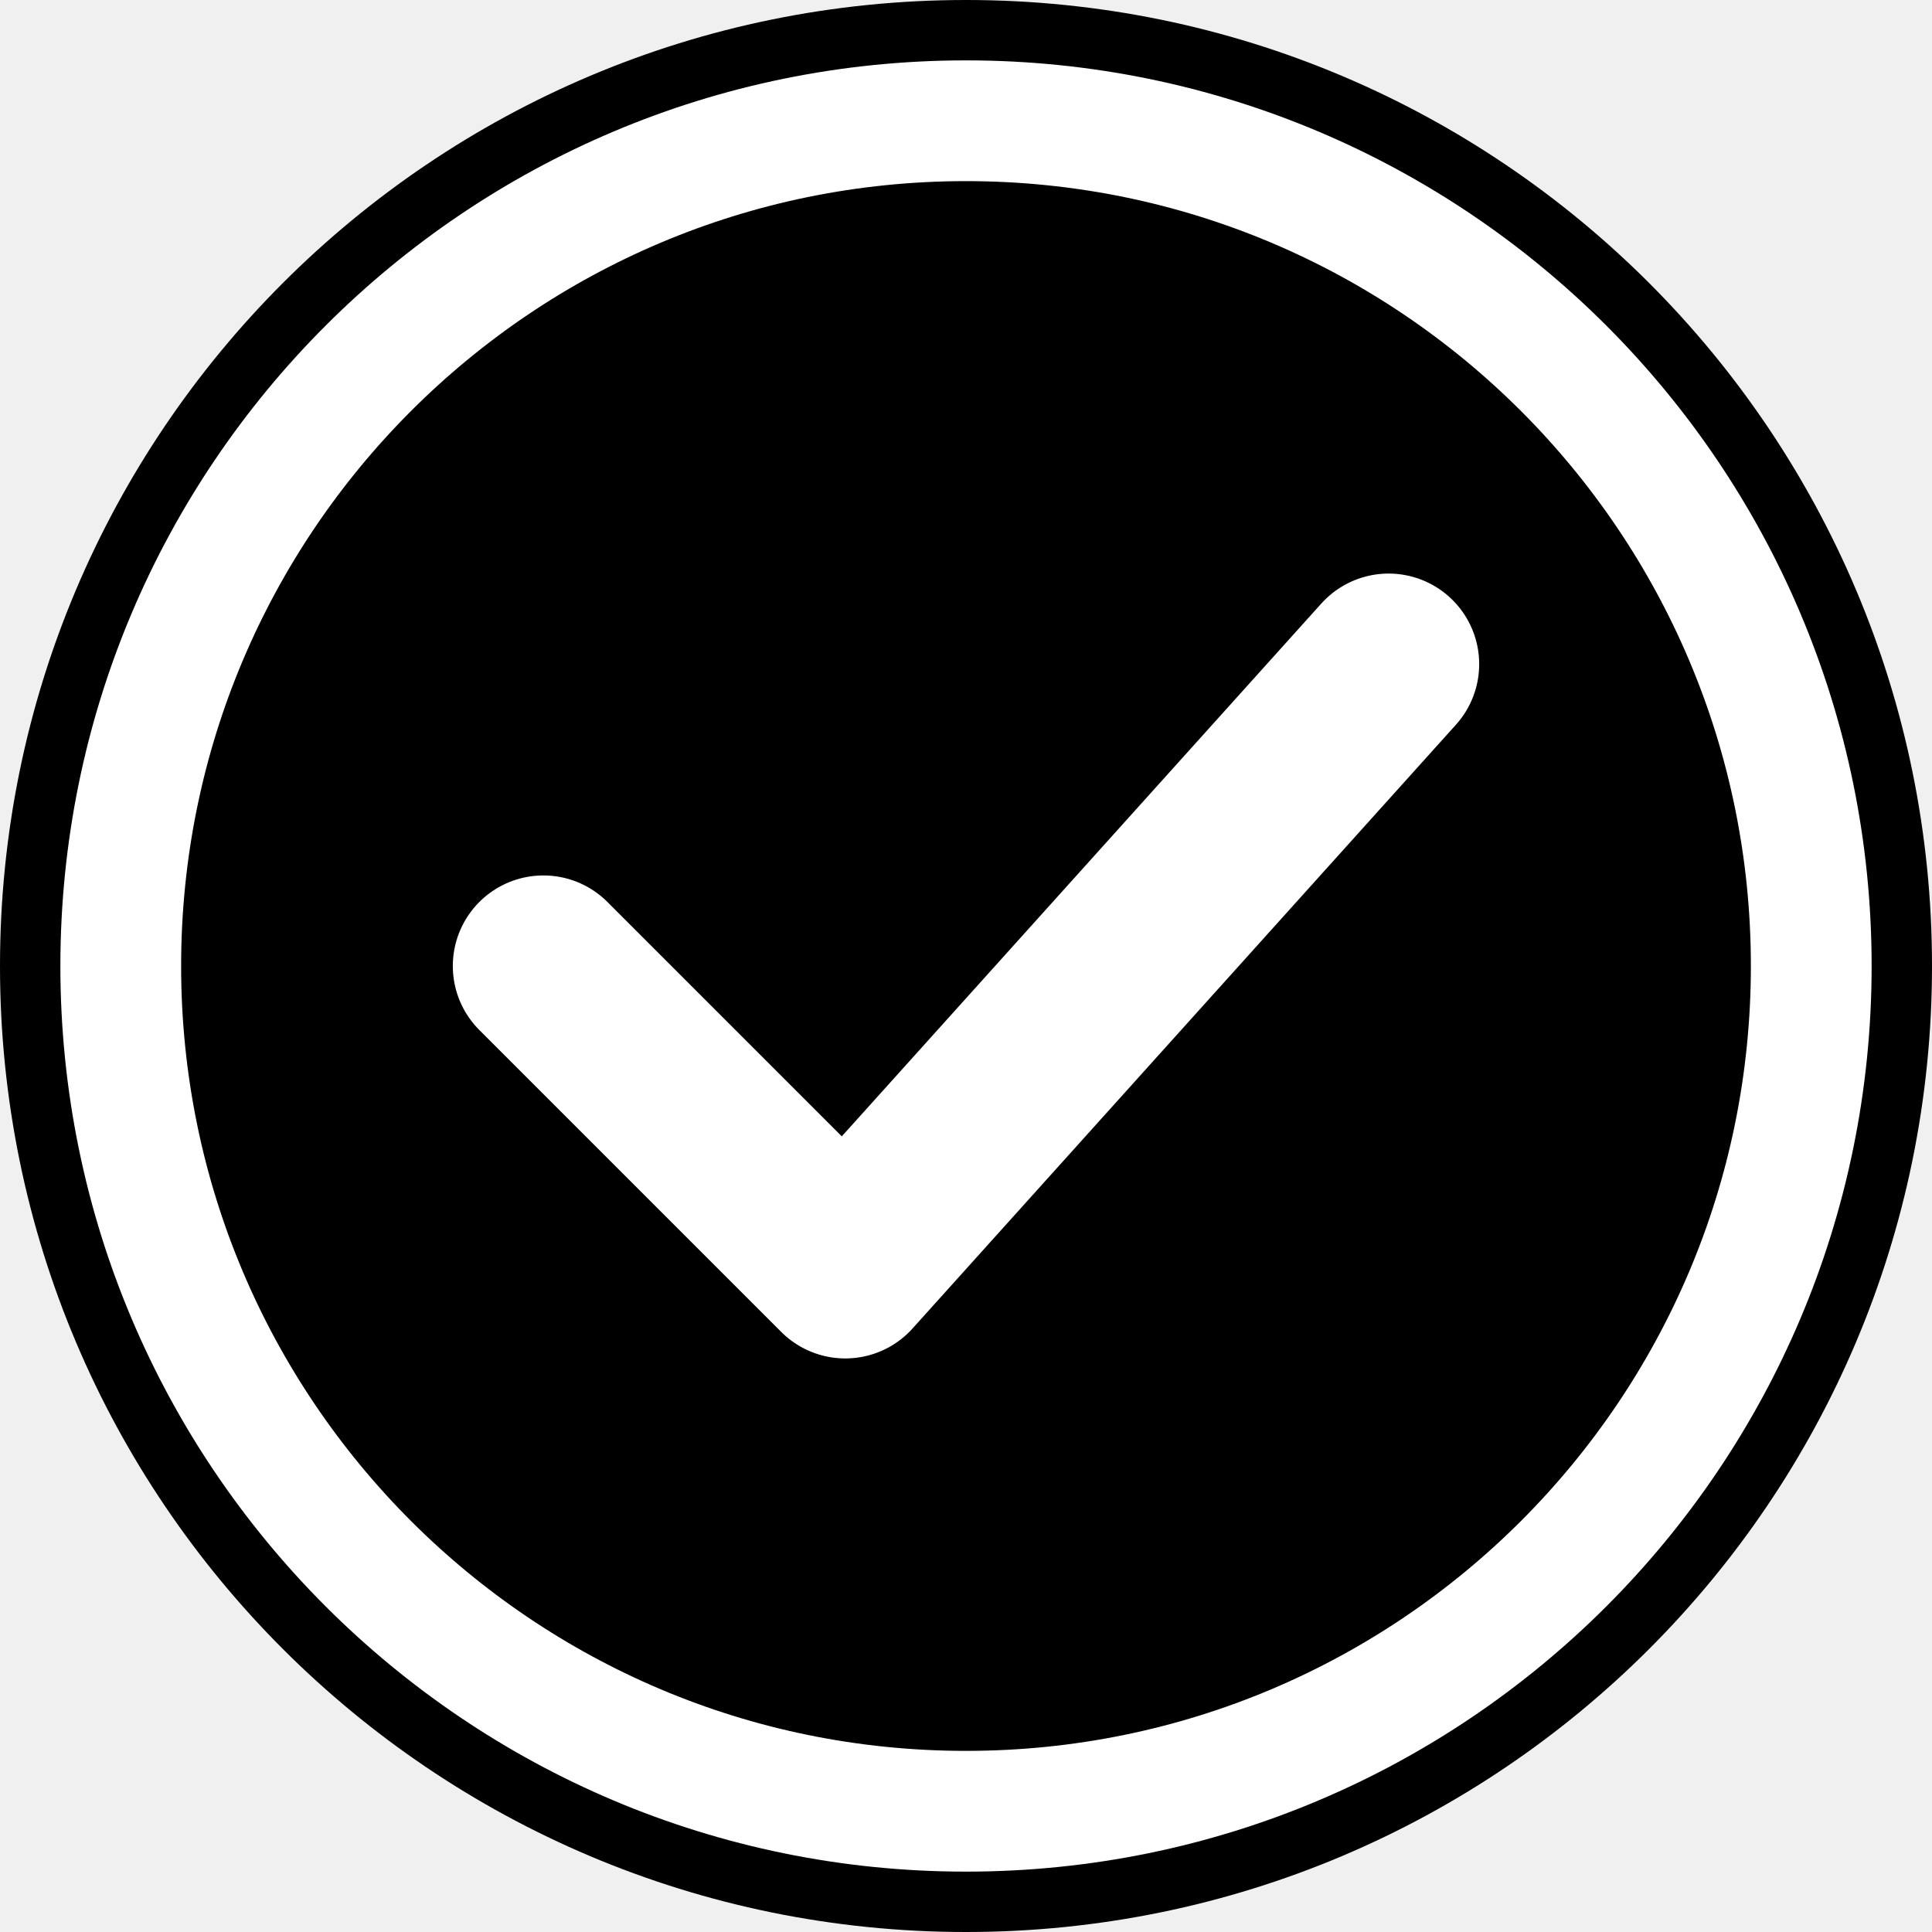
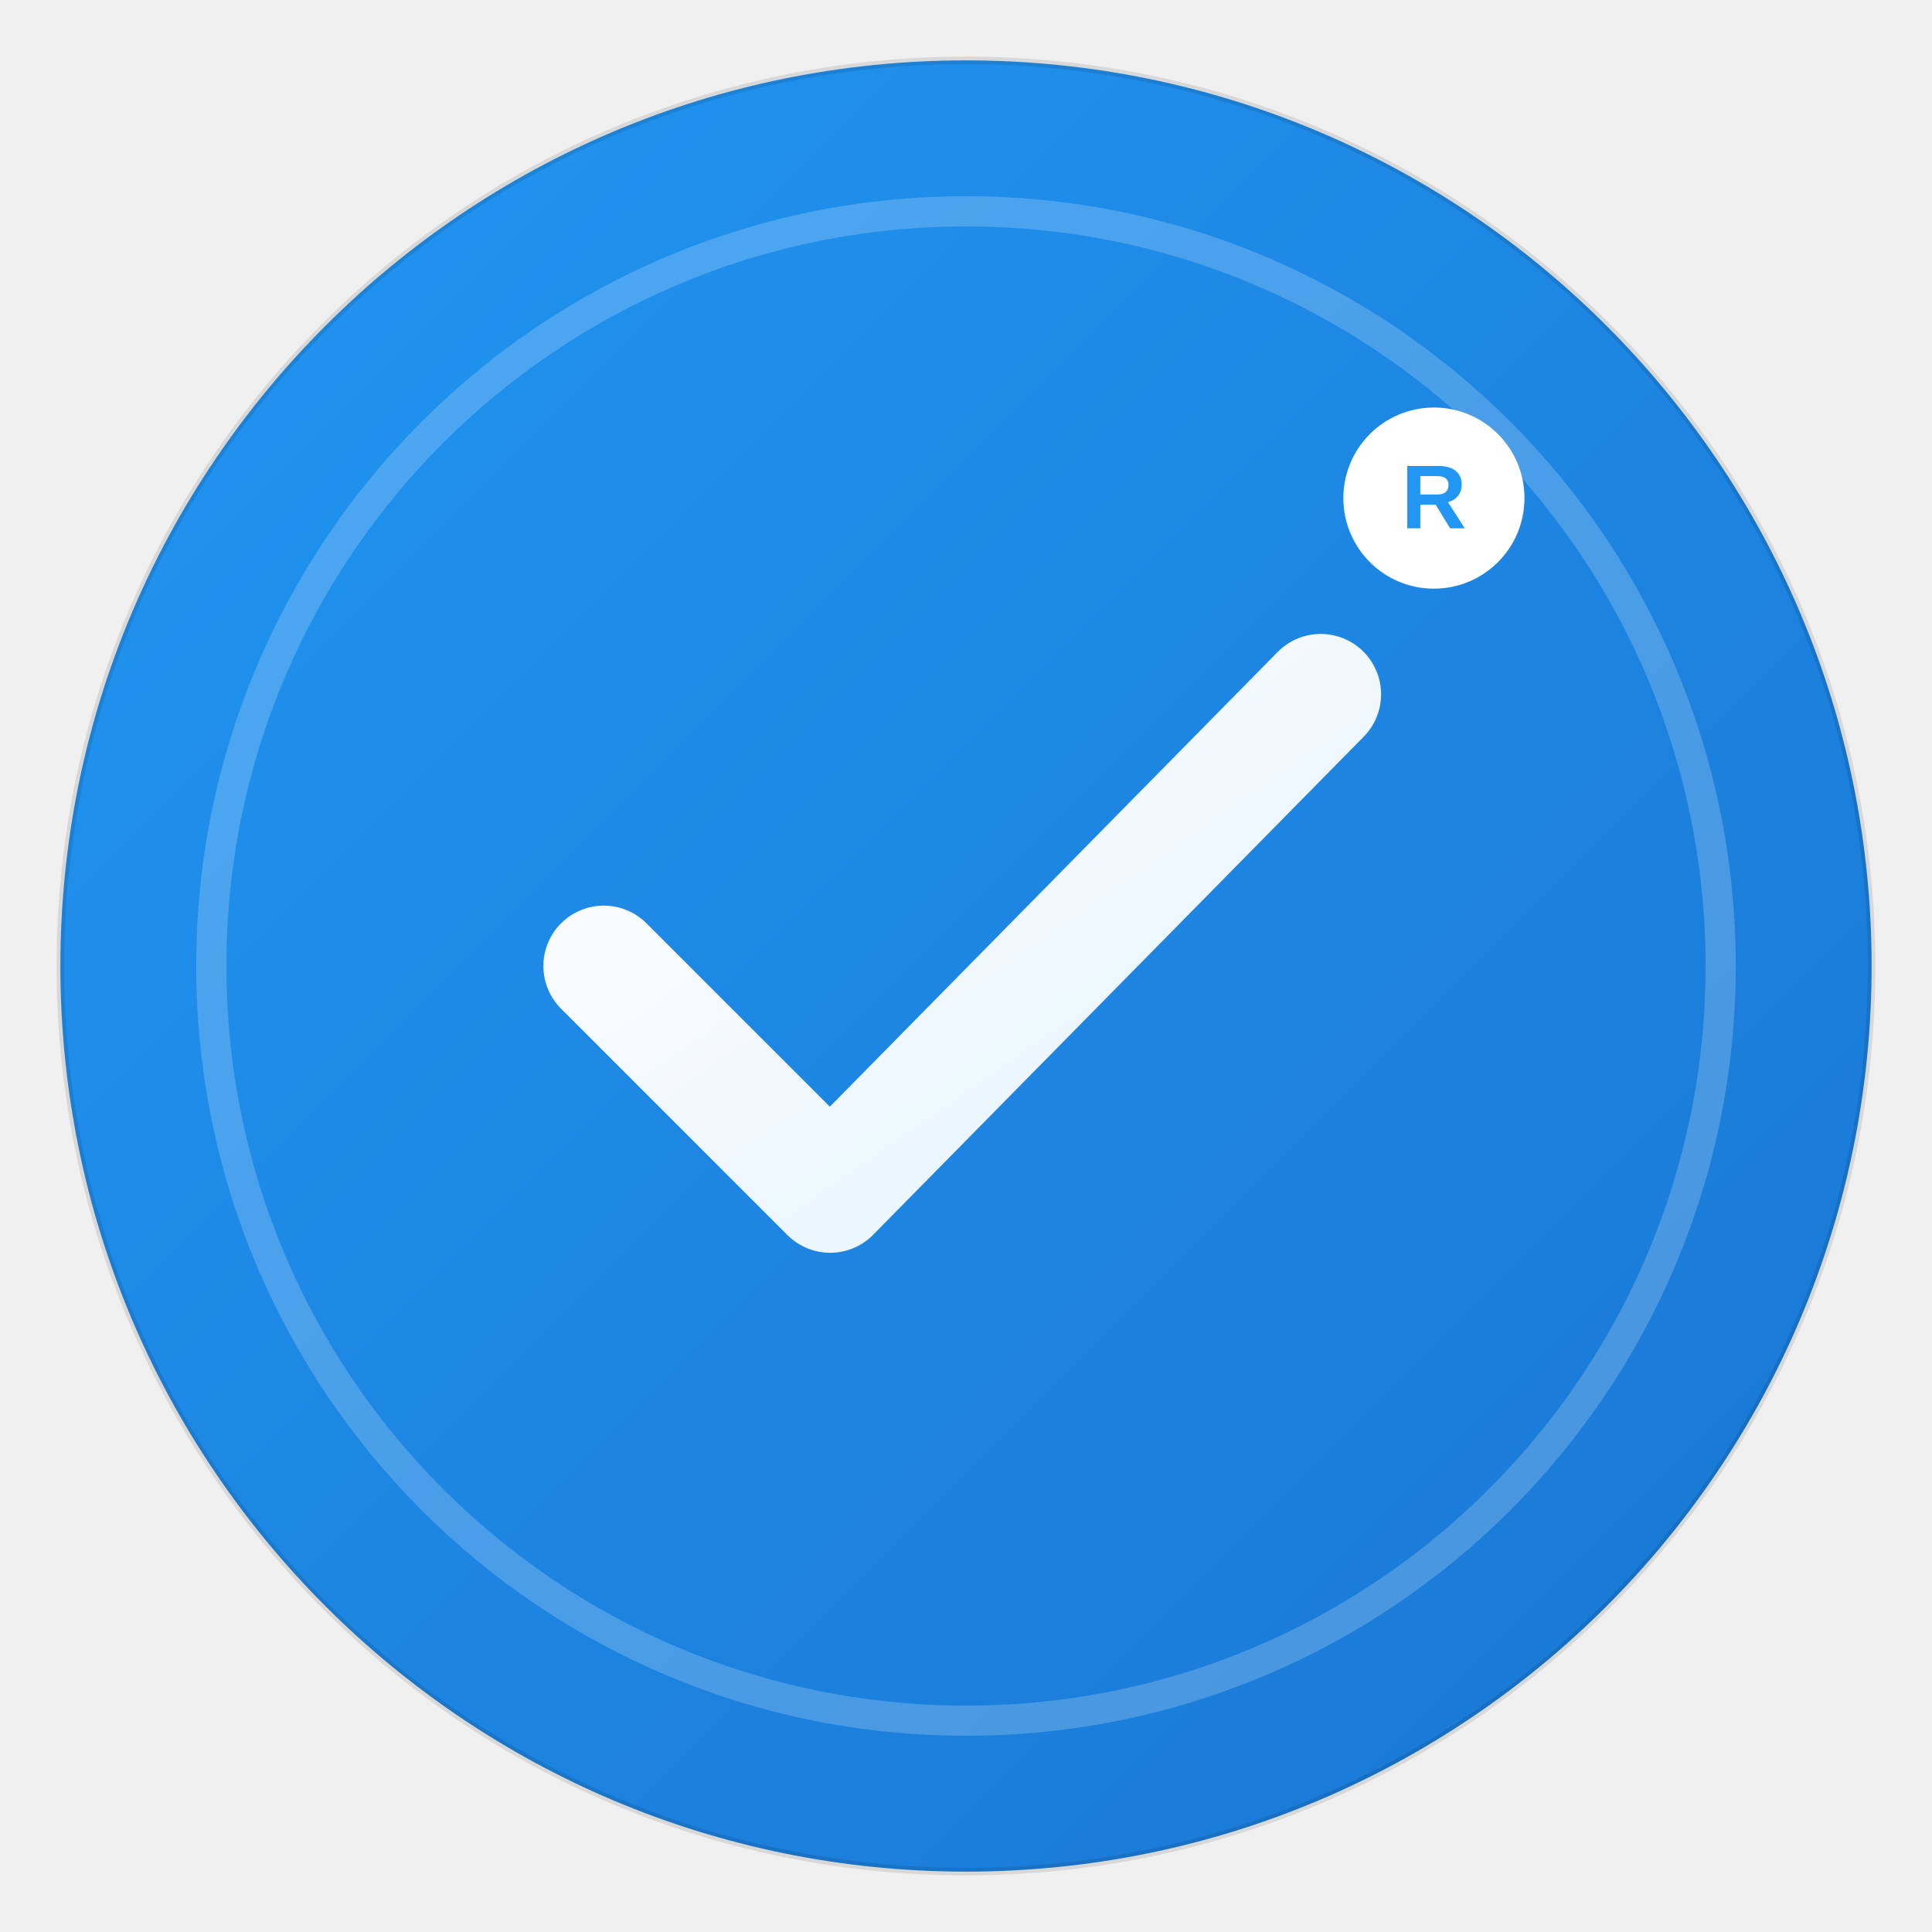
<svg xmlns="http://www.w3.org/2000/svg" width="512" height="512" viewBox="0 0 512 512" fill="none">
-   <circle cx="256" cy="256" r="256" fill="#000000" />
-   <circle cx="256" cy="256" r="224" fill="none" stroke="#FFFFFF" stroke-width="32" />
-   <path d="M144 256L224 336L368 176" stroke="#FFFFFF" stroke-width="48" stroke-linecap="round" stroke-linejoin="round" />
+   <defs>
+     <linearGradient id="bgGradient" x1="0%" y1="0%" x2="100%" y2="100%">
+       <stop offset="0%" style="stop-color:#2196F3;stop-opacity:1" />
+       <stop offset="100%" style="stop-color:#1976D2;stop-opacity:1" />
+     </linearGradient>
+     <linearGradient id="checkGradient" x1="0%" y1="0%" x2="100%" y2="100%">
+       <stop offset="0%" style="stop-color:#FFFFFF;stop-opacity:1" />
+       <stop offset="100%" style="stop-color:#E3F2FD;stop-opacity:1" />
+     </linearGradient>
+   </defs>
+   <circle cx="256" cy="256" r="240" fill="url(#bgGradient)" />
+   <circle cx="256" cy="256" r="200" fill="none" stroke="#FFFFFF" stroke-width="8" opacity="0.2" />
+   <path d="M160 256L220 316L350 184" stroke="url(#checkGradient)" stroke-width="32" stroke-linecap="round" stroke-linejoin="round" fill="none" />
+   <circle cx="380" cy="132" r="24" fill="#FFFFFF" />
+   <text x="380" y="140" text-anchor="middle" font-family="Arial, sans-serif" font-size="24" font-weight="bold" fill="#2196F3">R</text>
+   <circle cx="256" cy="256" r="240" fill="none" stroke="#000000" stroke-width="2" opacity="0.1" />
</svg>
